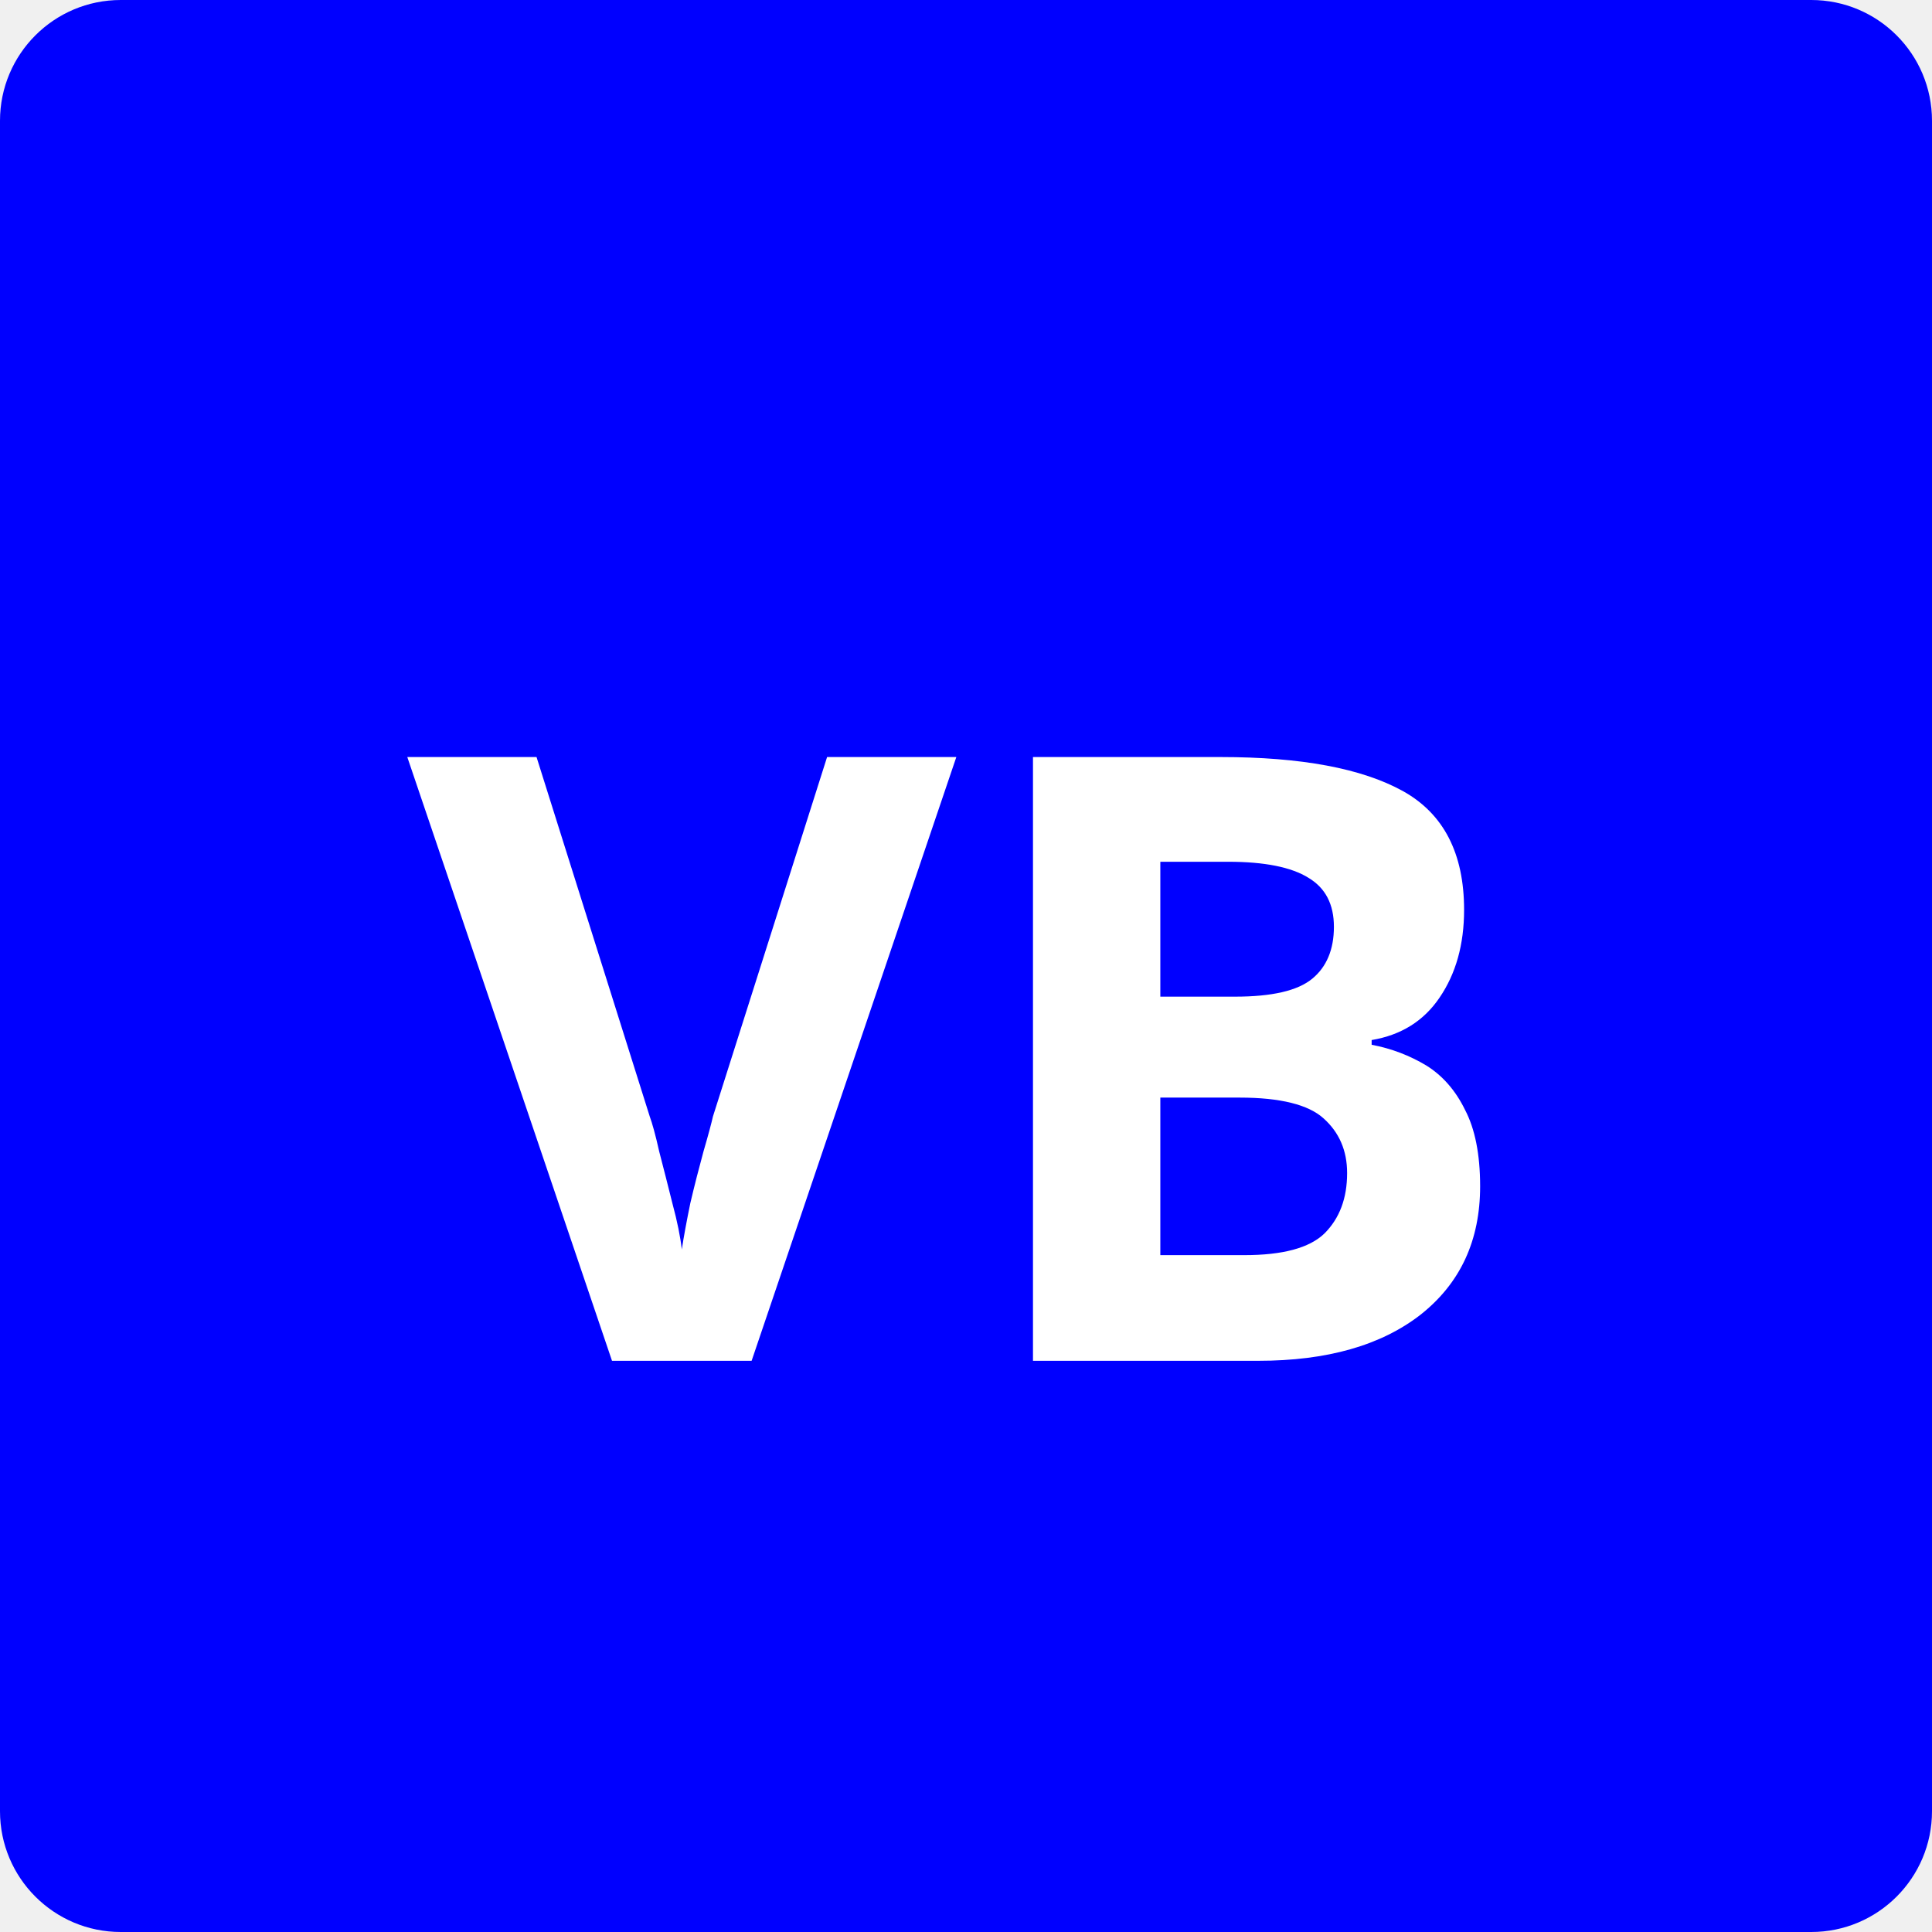
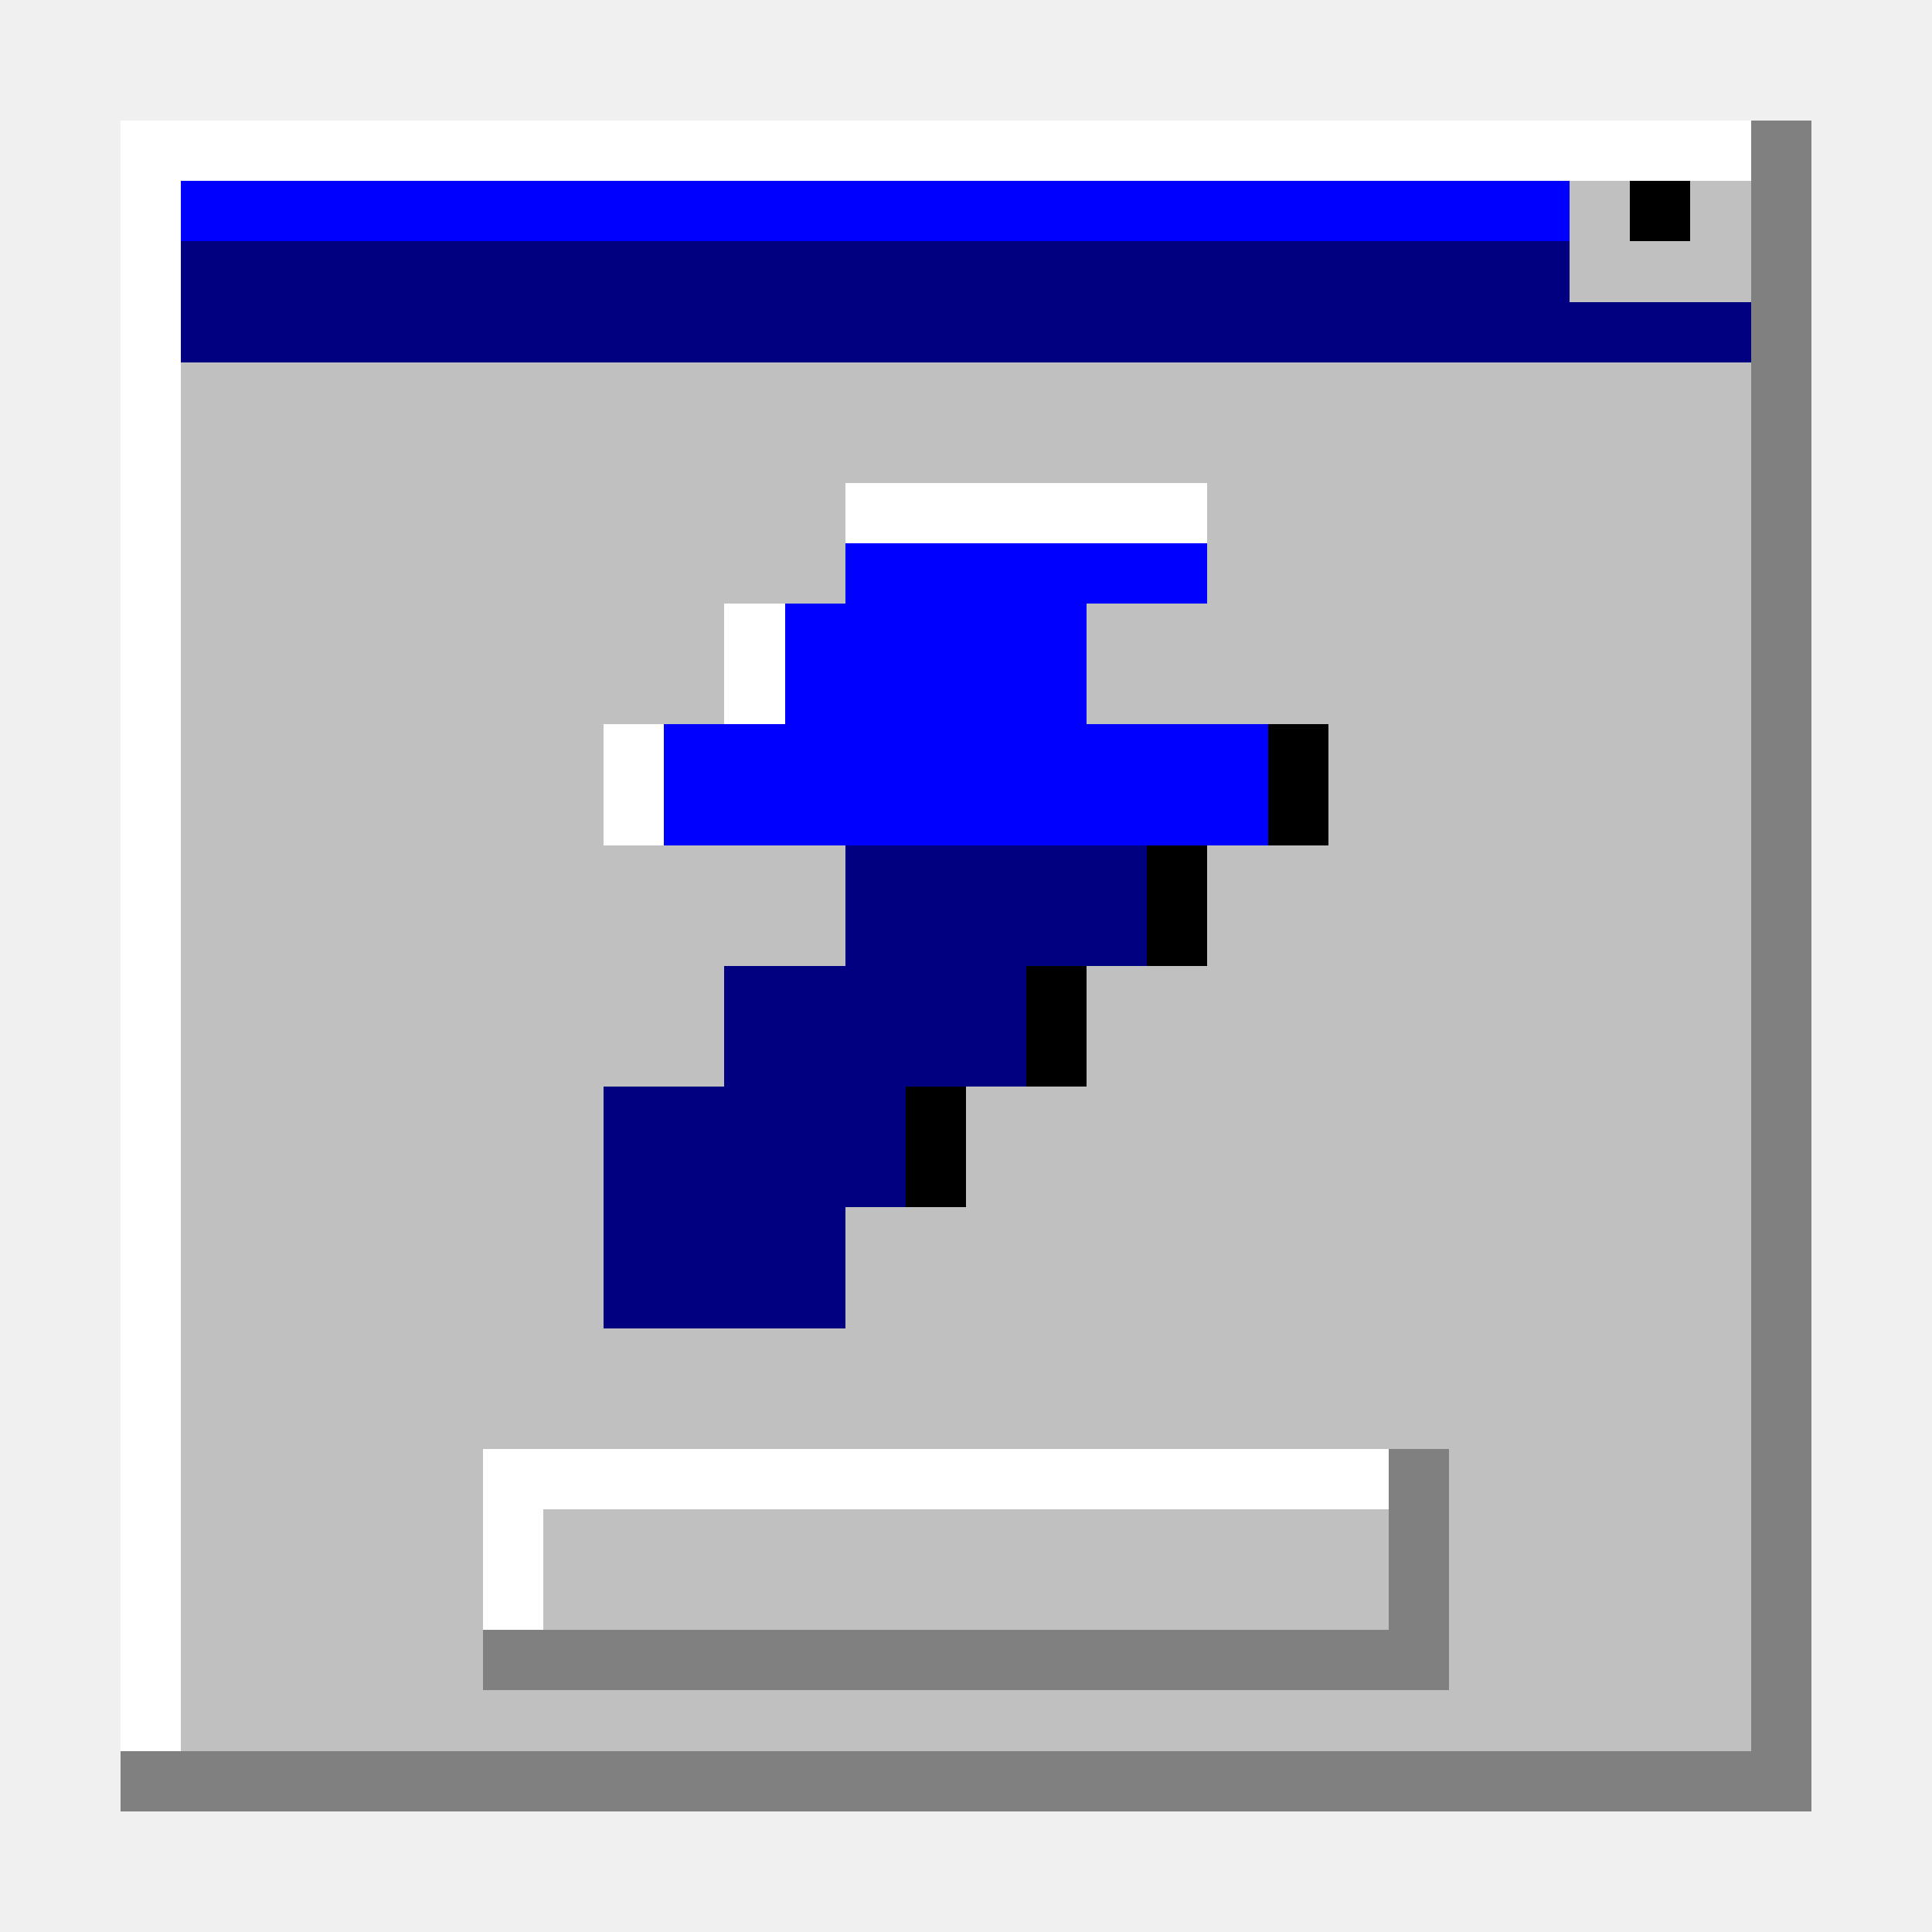
- <svg xmlns="http://www.w3.org/2000/svg" width="32" height="32" viewBox="0 0 32 32">
-   <rect width="32" height="32" fill="#0000FF" rx="2" />
-   <text x="50%" y="55%" text-anchor="middle" dominant-baseline="middle" fill="#ffffff" font-family="sans-serif" font-size="14" font-weight="bold">VB</text>
+ <svg xmlns="http://www.w3.org/2000/svg" viewBox="0 0 32 32" width="32" height="32" shape-rendering="crispEdges">
+   <rect x="2" y="2" width="28" height="28" fill="#C0C0C0" />
+   <rect x="2" y="2" width="28" height="4" fill="#000080" />
+   <rect x="2" y="2" width="28" height="1" fill="#FFFFFF" />
+   <rect x="2" y="2" width="1" height="28" fill="#FFFFFF" />
+   <rect x="29" y="2" width="1" height="28" fill="#808080" />
+   <rect x="2" y="29" width="28" height="1" fill="#808080" />
+   <rect x="3" y="3" width="26" height="1" fill="#0000FF" />
+   <rect x="26" y="3" width="3" height="2" fill="#C0C0C0" />
+   <rect x="27" y="3" width="1" height="1" fill="#000000" />
+   <rect x="3" y="6" width="26" height="23" fill="#C0C0C0" />
+   <rect x="14" y="8" width="6" height="2" fill="#0000FF" />
+   <rect x="12" y="10" width="6" height="2" fill="#0000FF" />
+   <rect x="10" y="12" width="12" height="2" fill="#0000FF" />
+   <rect x="14" y="14" width="6" height="2" fill="#000080" />
+   <rect x="12" y="16" width="6" height="2" fill="#000080" />
+   <rect x="10" y="18" width="6" height="2" fill="#000080" />
+   <rect x="10" y="20" width="4" height="2" fill="#000080" />
+   <rect x="14" y="8" width="6" height="1" fill="#FFFFFF" />
+   <rect x="12" y="10" width="1" height="2" fill="#FFFFFF" />
+   <rect x="10" y="12" width="1" height="2" fill="#FFFFFF" />
+   <rect x="21" y="12" width="1" height="2" fill="#000000" />
+   <rect x="19" y="14" width="1" height="2" fill="#000000" />
+   <rect x="17" y="16" width="1" height="2" fill="#000000" />
+   <rect x="15" y="18" width="1" height="2" fill="#000000" />
+   <rect x="8" y="24" width="16" height="4" fill="#C0C0C0" />
+   <rect x="8" y="24" width="16" height="1" fill="#FFFFFF" />
+   <rect x="8" y="24" width="1" height="4" fill="#FFFFFF" />
+   <rect x="23" y="24" width="1" height="4" fill="#808080" />
+   <rect x="8" y="27" width="16" height="1" fill="#808080" />
</svg>
